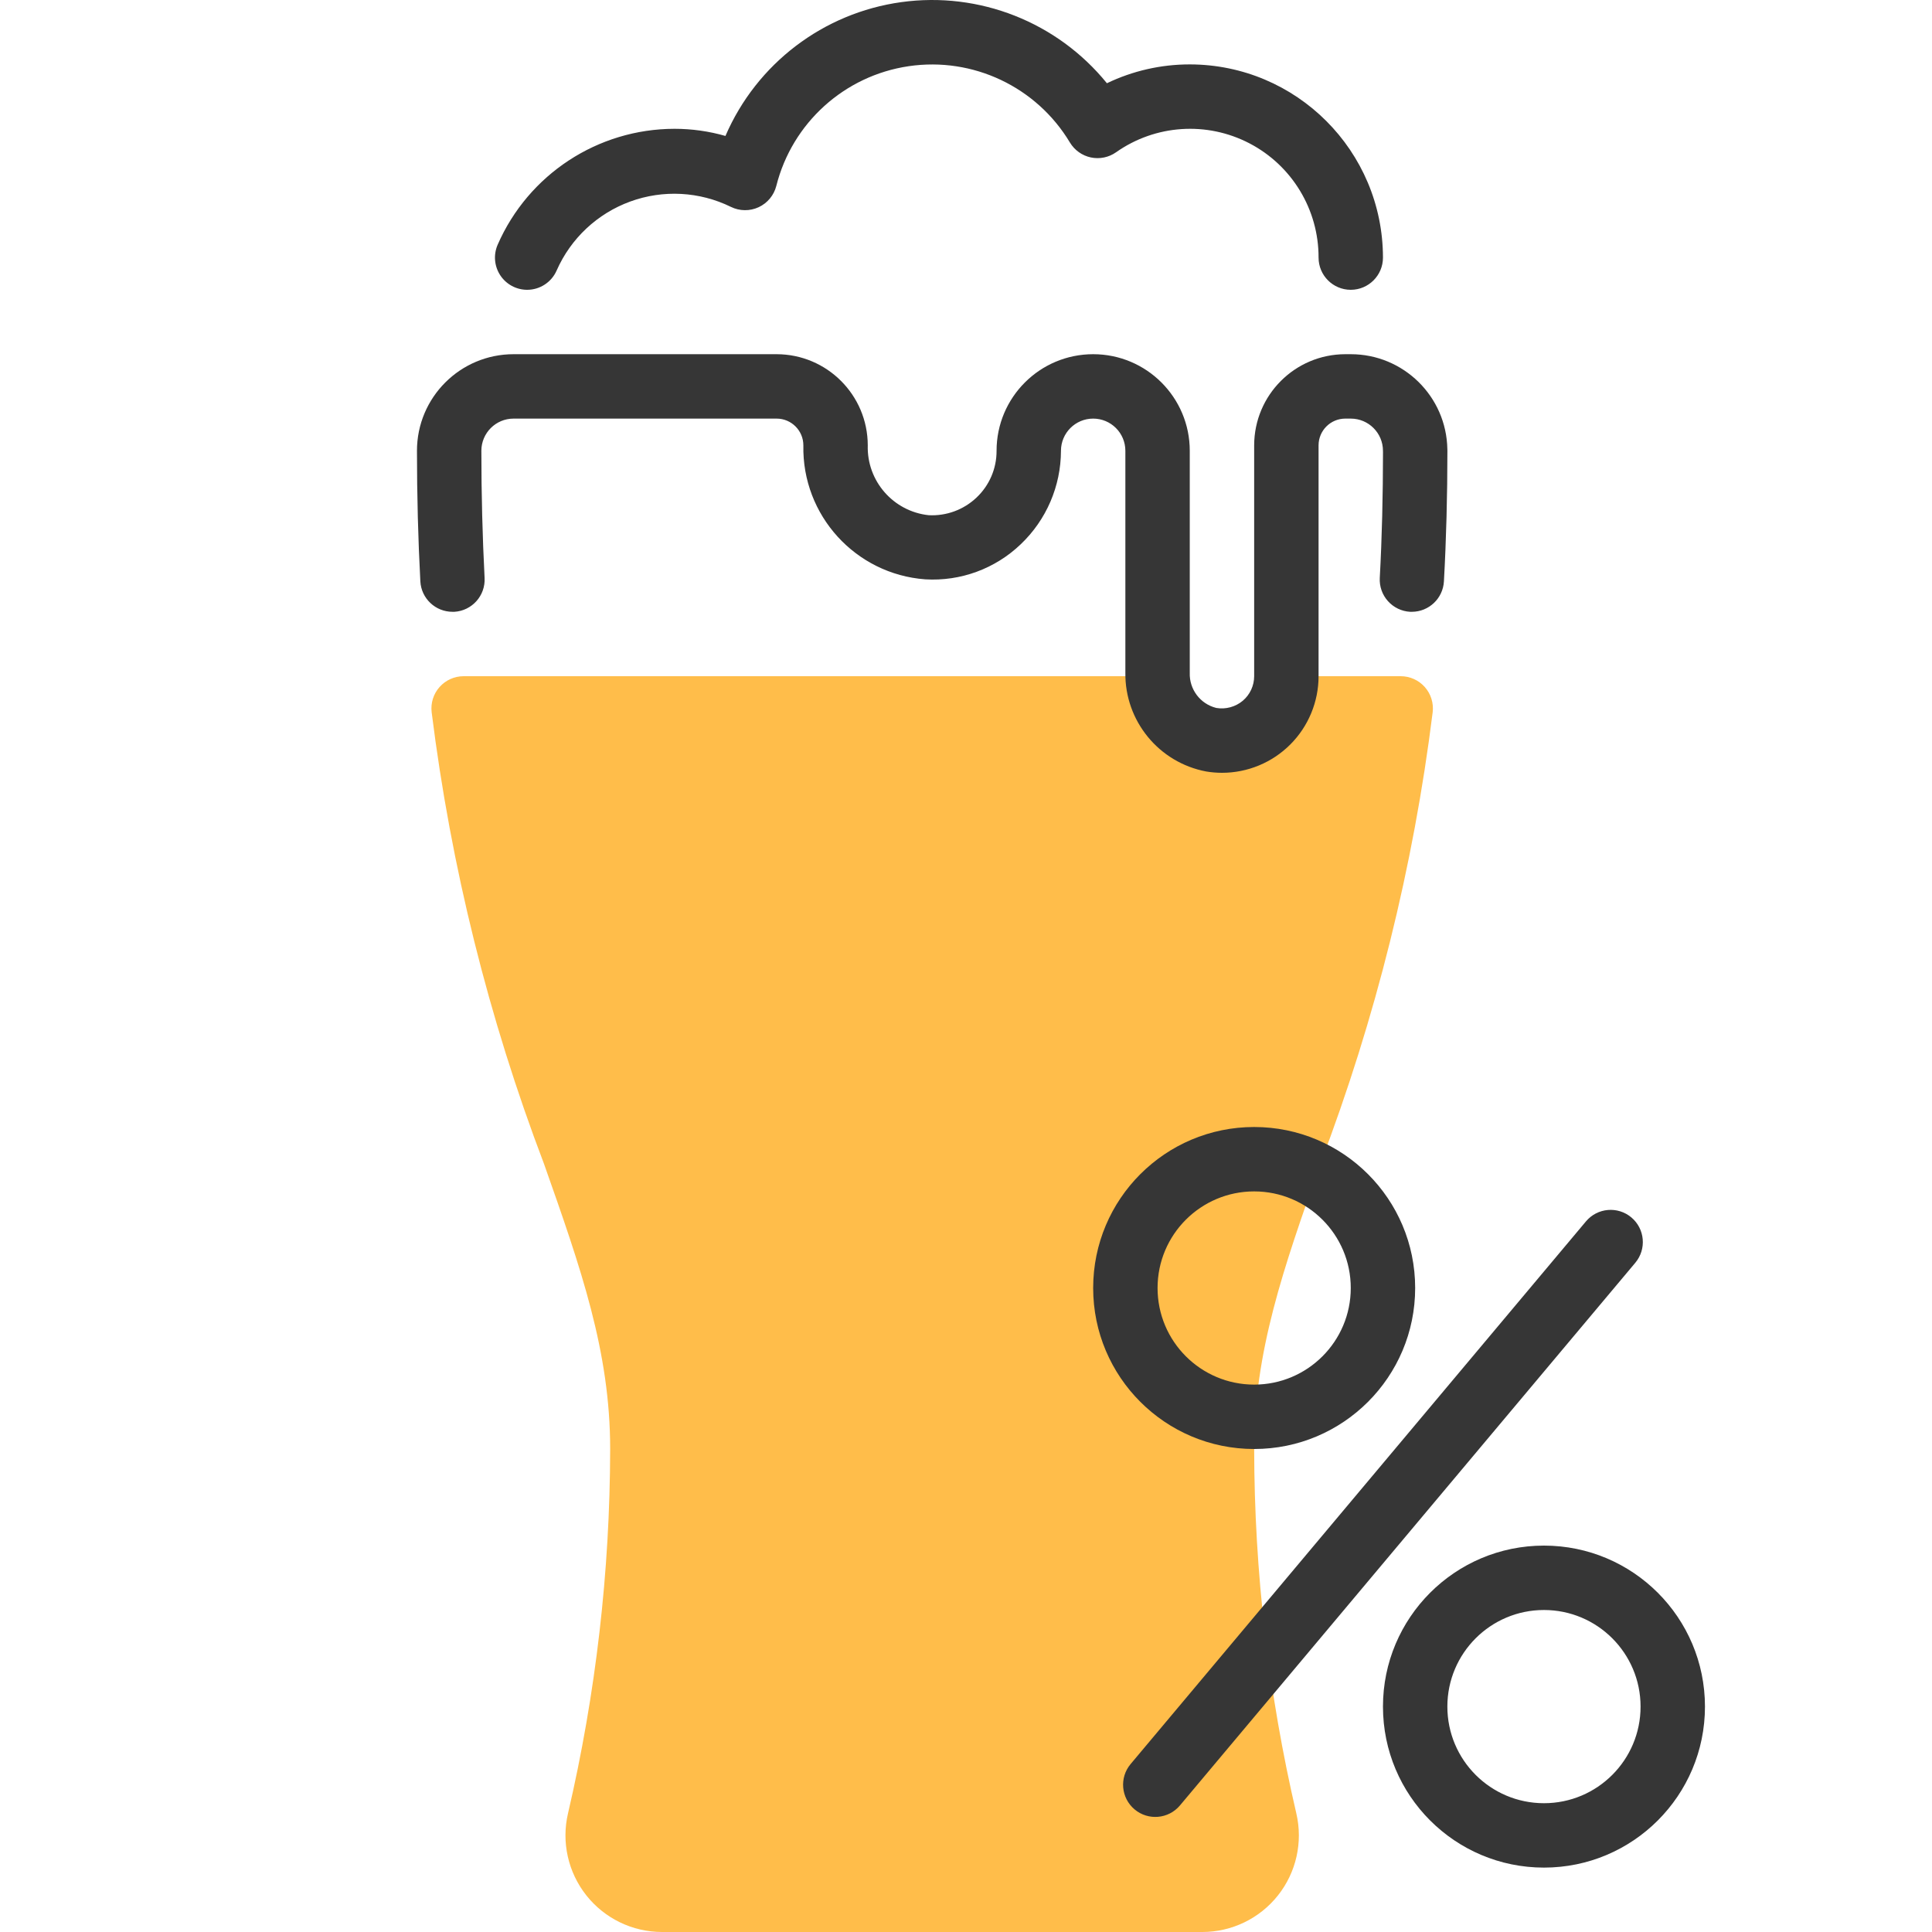
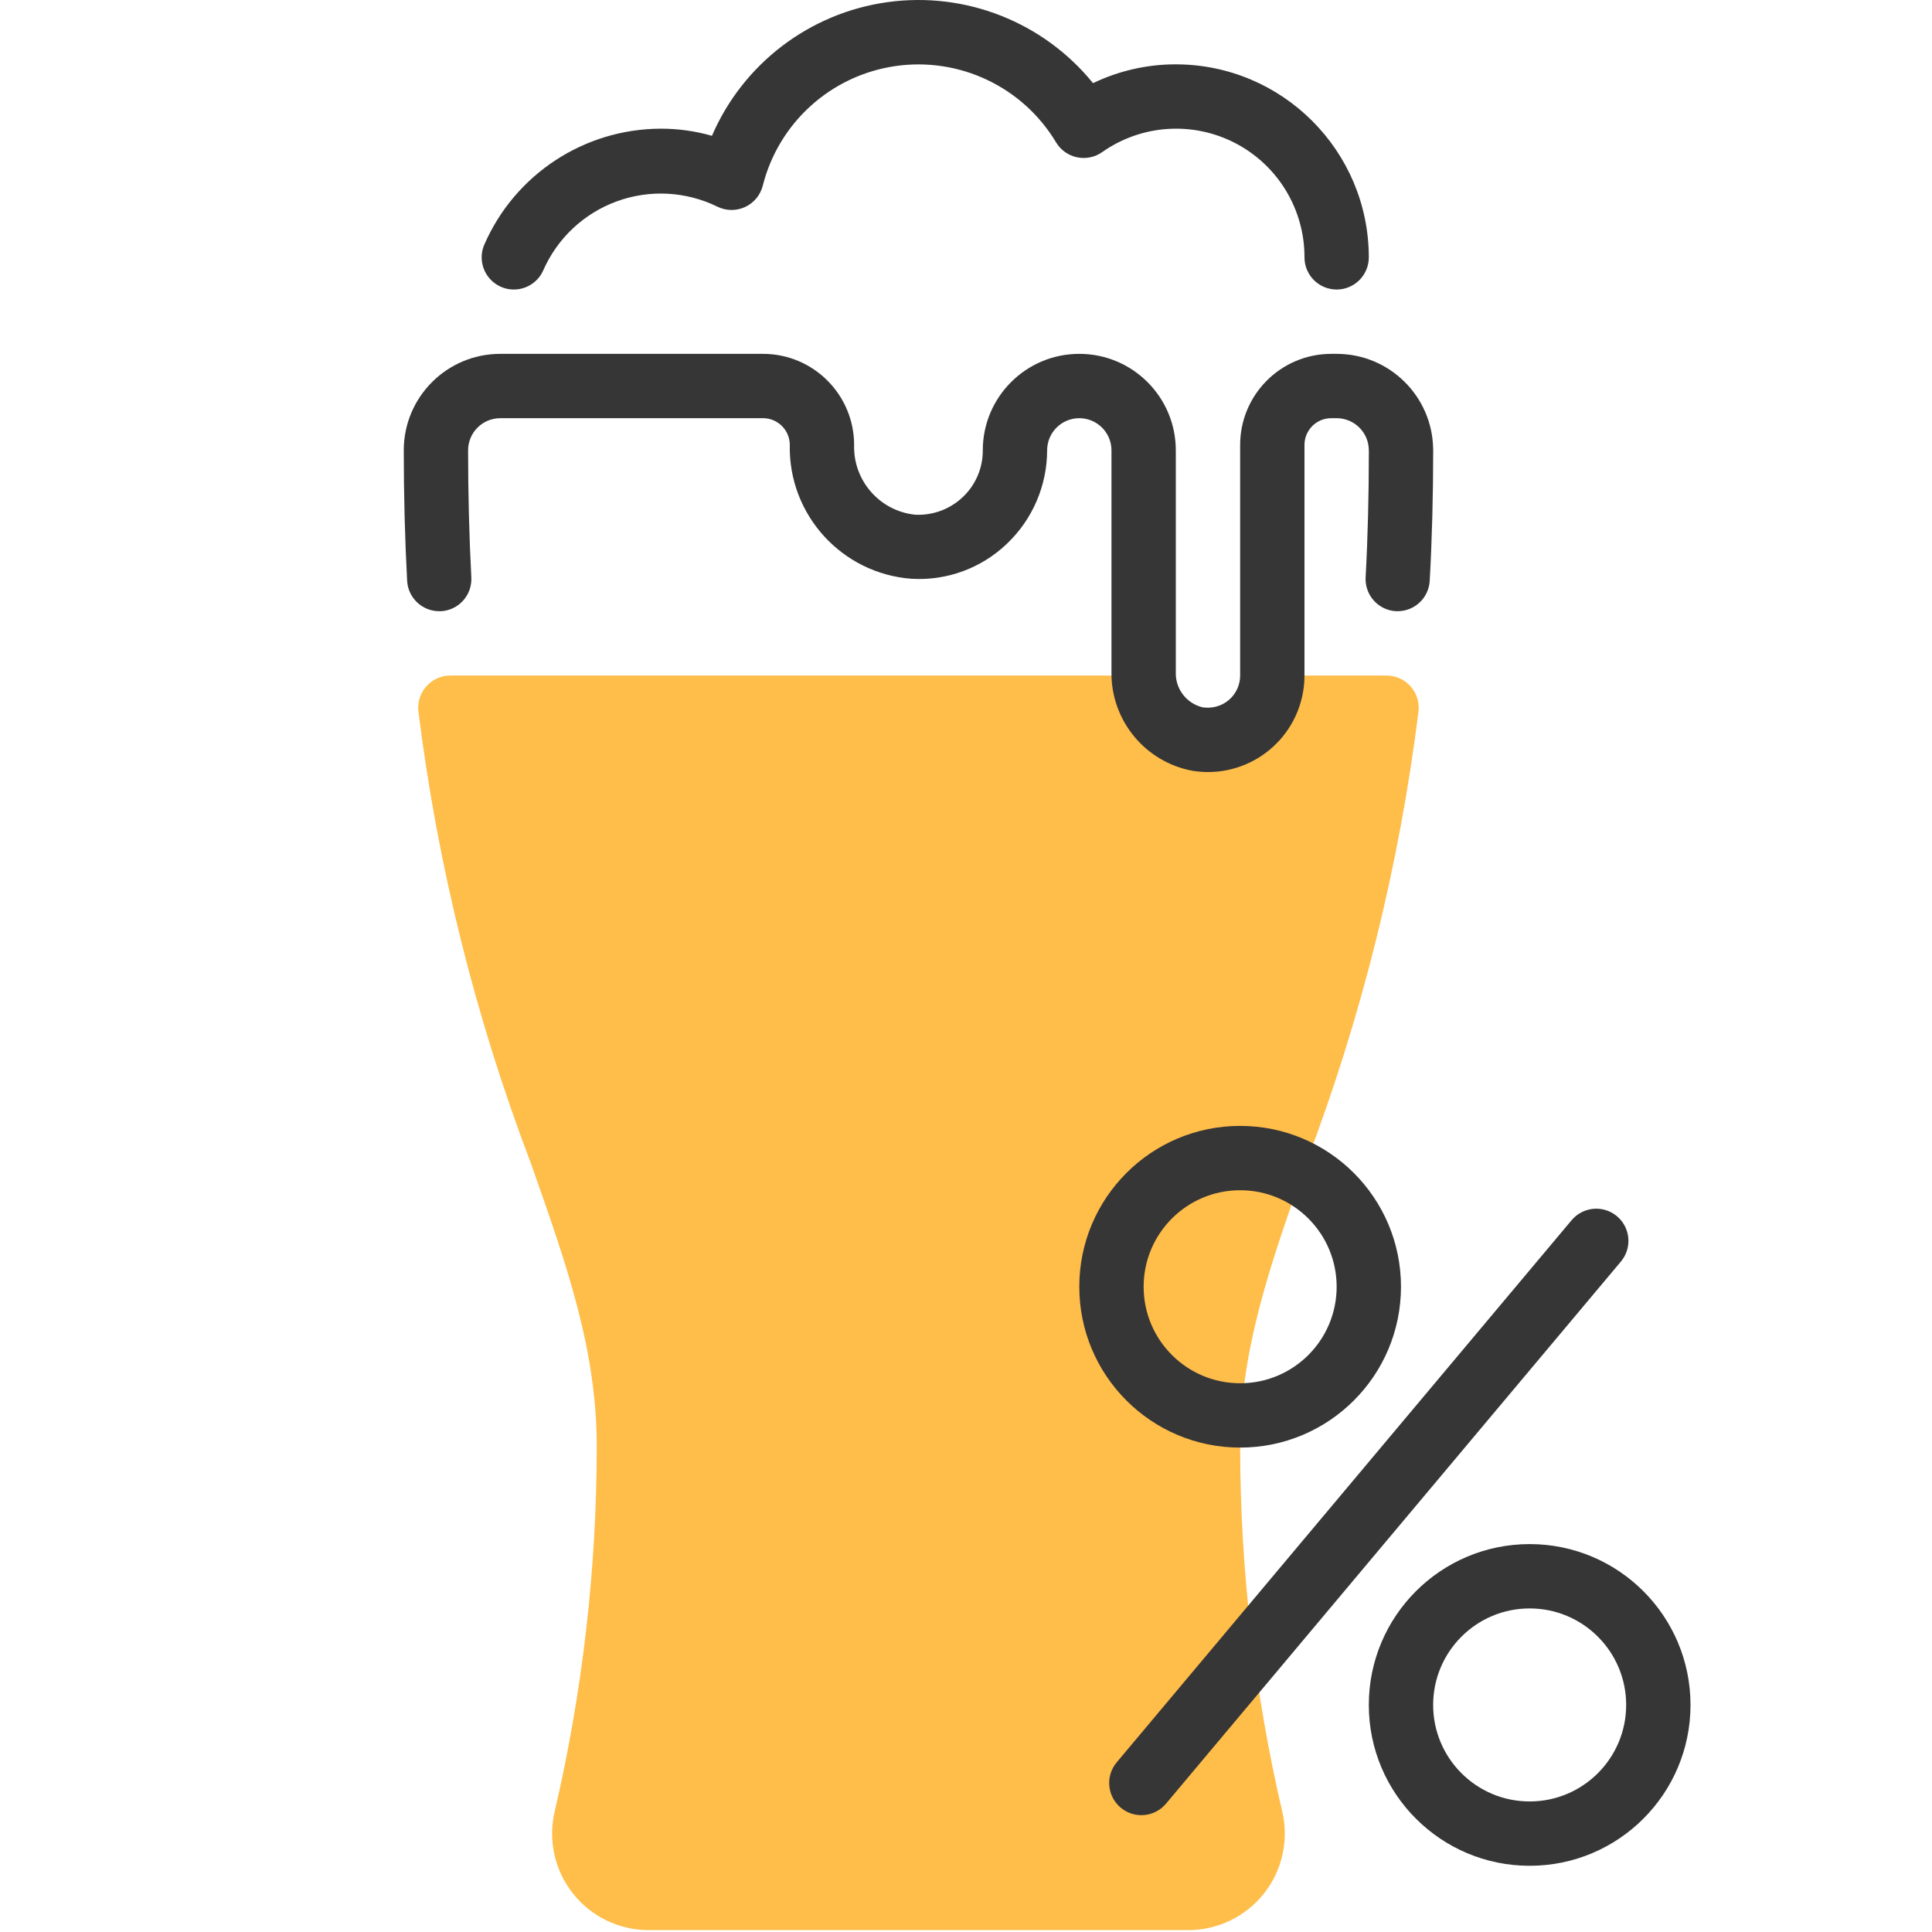
- <svg xmlns="http://www.w3.org/2000/svg" width="1024px" height="1024px" viewBox="0 0 1024 1024" version="1.1">
+ <svg xmlns="http://www.w3.org/2000/svg" width="512px" height="512px" viewBox="0 0 512 512" version="1.1">
  <g id="Artboard" stroke="none" stroke-width="1" fill="none" fill-rule="evenodd">
-     <g id="logo" transform="translate(221, 0)" fill-rule="nonzero">
-       <path d="M538.351,377.482 C538.926,372.639 537.402,367.781 534.164,364.134 C530.925,360.488 526.281,358.401 521.404,358.401 L460.8,358.401 C460.8,377.252 445.518,392.534 426.667,392.534 C407.815,392.534 392.533,377.252 392.533,358.401 L24.73,358.401 C19.852,358.401 15.208,360.488 11.97,364.134 C8.731,367.781 7.207,372.639 7.782,377.482 C17.99,459.368 37.981,539.734 67.328,616.859 C86.938,672.428 102.4,716.306 102.4,768.001 C102.294,833.009 94.799,897.795 80.06,961.11 C76.49,976.33 80.07,992.347 89.778,1004.599 C99.487,1016.852 114.262,1023.997 129.894,1024.001 L416.239,1024.001 C431.872,1023.997 446.646,1016.852 456.355,1004.599 C466.064,992.347 469.643,976.33 466.074,961.11 C451.335,897.795 443.84,833.009 443.733,768.001 C443.733,716.306 459.196,672.428 478.805,616.859 C508.153,539.734 528.144,459.368 538.351,377.482 Z" id="Path" fill="#FFBD4A" />
-       <path d="M0,238.934 C0,210.657 22.923,187.734 51.2,187.734 L190.635,187.734 C217.294,187.772 238.896,209.374 238.933,236.033 C238.371,254.917 252.439,271.052 271.223,273.068 C280.586,273.56 289.74,270.192 296.55,263.749 C303.388,257.312 307.245,248.325 307.2,238.934 C307.2,210.657 330.123,187.734 358.4,187.734 C386.677,187.734 409.6,210.657 409.6,238.934 L409.6,356.575 C409.281,365.343 415.16,373.132 423.68,375.229 C428.69,376.067 433.816,374.67 437.709,371.406 C441.528,368.165 443.731,363.41 443.733,358.401 L443.733,236.033 C443.771,209.374 465.373,187.772 492.032,187.734 L494.933,187.734 C522.904,187.734 545.636,210.164 546.125,238.018 C546.142,238.327 546.15,238.638 546.15,238.951 C546.15,262.691 545.536,285.97 544.307,308.157 C543.802,317.161 536.379,324.219 527.36,324.268 L526.404,324.268 C521.885,324.017 517.65,321.98 514.632,318.607 C511.613,315.233 510.059,310.799 510.31,306.279 C511.475,284.957 512.006,262.549 512.017,239.7 C512.006,239.446 512,239.191 512,238.934 C512,229.509 504.359,221.868 494.933,221.868 L492.032,221.868 C484.213,221.877 477.876,228.214 477.867,236.033 L477.867,358.401 C477.867,371.98 472.472,385.003 462.871,394.605 C453.269,404.207 440.246,409.601 426.667,409.601 C423.859,409.596 421.056,409.362 418.287,408.901 C393.209,404.158 375.155,382.096 375.467,356.575 L375.467,238.934 C375.467,229.509 367.826,221.868 358.4,221.868 C348.974,221.868 341.333,229.509 341.333,238.934 C341.292,257.645 333.604,275.527 320.051,288.428 C306.51,301.429 288.154,308.185 269.414,307.064 C232.421,304.324 204.036,273.12 204.8,236.033 C204.791,228.214 198.454,221.877 190.635,221.868 L51.2,221.868 C41.774,221.868 34.133,229.509 34.133,238.934 C34.133,262.043 34.731,284.707 35.84,306.262 C36.374,315.655 29.206,323.709 19.814,324.268 L18.859,324.268 C9.788,324.281 2.291,317.197 1.792,308.14 C0.614,285.953 0,262.674 0,238.934 Z M58.385,153.601 C52.633,153.592 47.272,150.686 44.125,145.871 C40.978,141.056 40.468,134.98 42.769,129.708 C59.043,92.419 95.848,68.302 136.533,68.268 C145.654,68.268 154.731,69.543 163.499,72.056 C180.029,33.736 215.381,6.837 256.722,1.125 C298.063,-4.588 339.385,11.716 365.687,44.118 C379.389,37.534 394.398,34.121 409.6,34.134 C466.131,34.191 511.944,80.004 512,136.534 C512,145.96 504.359,153.601 494.933,153.601 C485.508,153.601 477.867,145.96 477.867,136.534 C477.93,111.072 463.782,87.701 441.193,75.952 C418.603,64.203 391.345,66.038 370.534,80.709 C366.666,83.432 361.841,84.426 357.211,83.456 C352.581,82.485 348.561,79.636 346.112,75.589 C328.425,46.049 294.691,30.065 260.629,35.085 C226.566,40.104 198.877,65.14 190.464,98.527 C189.2,103.514 185.753,107.665 181.083,109.825 C176.414,111.984 171.019,111.922 166.4,109.654 C149.74,101.479 130.465,100.454 113.032,106.816 C95.598,113.178 81.514,126.377 74.035,143.361 C71.32,149.583 65.174,153.604 58.385,153.601 Z" id="Shape" fill="#363636" />
-       <path d="M643.643,645.248 C650.863,651.307 651.805,662.072 645.746,669.293 L404.401,956.917 C398.342,964.137 387.578,965.079 380.357,959.02 C373.137,952.962 372.195,942.197 378.254,934.976 L619.599,647.352 C625.658,640.132 636.422,639.19 643.643,645.248 Z M632.673,658.322 L391.327,945.946 L632.673,658.322 Z M443.733,768.001 C396.605,768.001 358.4,729.796 358.4,682.668 C358.4,635.539 396.605,597.334 443.733,597.334 C490.862,597.334 529.067,635.539 529.067,682.668 C529.067,729.796 490.862,768.001 443.733,768.001 Z M443.733,733.868 C472.01,733.868 494.933,710.945 494.933,682.668 C494.933,654.391 472.01,631.468 443.733,631.468 C415.456,631.468 392.533,654.391 392.533,682.668 C392.533,710.945 415.456,733.868 443.733,733.868 Z M597.333,989.868 C550.205,989.868 512,951.663 512,904.534 C512,857.406 550.205,819.201 597.333,819.201 C644.462,819.201 682.667,857.406 682.667,904.534 C682.667,951.663 644.462,989.868 597.333,989.868 Z M597.333,955.734 C625.61,955.734 648.533,932.811 648.533,904.534 C648.533,876.257 625.61,853.334 597.333,853.334 C569.056,853.334 546.133,876.257 546.133,904.534 C546.133,932.811 569.056,955.734 597.333,955.734 Z" id="Shape" fill="#363636" />
+     <g id="icon" transform="translate(107, 0)" fill-rule="nonzero">
+       <path d="M268.913,188.557 C269.2,186.137 268.439,183.711 266.821,181.889 C265.203,180.068 262.884,179.026 260.448,179.026 L230.175,179.026 C230.175,188.442 222.542,196.076 213.125,196.076 C203.709,196.076 196.075,188.442 196.075,179.026 L12.353,179.026 C9.917,179.026 7.597,180.068 5.979,181.889 C4.361,183.711 3.6,186.137 3.887,188.557 C8.986,229.46 18.972,269.604 33.631,308.128 C43.426,335.886 51.15,357.804 51.15,383.626 C51.097,416.098 47.353,448.459 39.991,480.086 C38.208,487.689 39.996,495.689 44.845,501.81 C49.695,507.93 57.075,511.499 64.884,511.501 L207.916,511.501 C215.725,511.499 223.105,507.93 227.955,501.81 C232.805,495.689 234.592,487.689 232.809,480.086 C225.447,448.459 221.703,416.098 221.65,383.626 C221.65,357.804 229.374,335.886 239.169,308.128 C253.828,269.604 263.814,229.46 268.913,188.557 Z" id="Path" fill="#FFBD4A" />
+       <path d="M0,119.351 C0,105.226 11.45,93.776 25.575,93.776 L95.224,93.776 C108.541,93.794 119.331,104.585 119.35,117.901 C119.069,127.334 126.096,135.394 135.479,136.401 C140.156,136.647 144.729,134.964 148.131,131.746 C151.546,128.531 153.472,124.041 153.45,119.351 C153.45,105.226 164.9,93.776 179.025,93.776 C193.15,93.776 204.6,105.226 204.6,119.351 L204.6,178.113 C204.441,182.493 207.377,186.384 211.633,187.431 C214.136,187.85 216.697,187.152 218.641,185.522 C220.549,183.903 221.649,181.528 221.65,179.026 L221.65,117.901 C221.669,104.585 232.459,93.794 245.776,93.776 L247.225,93.776 C261.197,93.776 272.552,104.979 272.796,118.893 C272.805,119.047 272.809,119.203 272.809,119.359 C272.809,131.217 272.502,142.846 271.888,153.928 C271.636,158.426 267.928,161.951 263.423,161.976 L262.945,161.976 C260.688,161.85 258.572,160.833 257.065,159.148 C255.557,157.463 254.781,155.248 254.906,152.99 C255.488,142.34 255.753,131.147 255.759,119.733 C255.753,119.606 255.75,119.479 255.75,119.351 C255.75,114.642 251.933,110.826 247.225,110.826 L245.776,110.826 C241.87,110.83 238.705,113.995 238.7,117.901 L238.7,179.026 C238.7,185.809 236.006,192.314 231.209,197.11 C226.413,201.906 219.908,204.601 213.125,204.601 C211.723,204.598 210.323,204.481 208.939,204.251 C196.413,201.882 187.394,190.862 187.55,178.113 L187.55,119.351 C187.55,114.642 183.733,110.826 179.025,110.826 C174.317,110.826 170.5,114.642 170.5,119.351 C170.48,128.697 166.639,137.629 159.869,144.073 C153.105,150.568 143.936,153.942 134.576,153.382 C116.097,152.013 101.919,136.427 102.3,117.901 C102.295,113.995 99.13,110.83 95.224,110.826 L25.575,110.826 C20.867,110.826 17.05,114.642 17.05,119.351 C17.05,130.893 17.348,142.215 17.903,152.982 C18.169,157.674 14.589,161.697 9.898,161.976 L9.42,161.976 C4.889,161.983 1.144,158.444 0.895,153.92 C0.307,142.837 0,131.209 0,119.351 Z M29.164,76.726 C26.291,76.721 23.613,75.27 22.041,72.865 C20.469,70.459 20.214,67.424 21.364,64.791 C29.493,46.165 47.877,34.118 68.2,34.101 C72.756,34.101 77.29,34.738 81.67,35.993 C89.927,16.851 107.585,3.415 128.236,0.562 C148.886,-2.292 169.527,5.852 182.665,22.038 C189.509,18.748 197.007,17.044 204.6,17.051 C232.838,17.079 255.722,39.963 255.75,68.201 C255.75,72.909 251.933,76.726 247.225,76.726 C242.517,76.726 238.7,72.909 238.7,68.201 C238.732,55.482 231.665,43.808 220.381,37.939 C209.097,32.07 195.482,32.987 185.086,40.315 C183.154,41.675 180.744,42.172 178.431,41.687 C176.118,41.202 174.111,39.779 172.887,37.758 C164.052,23.002 147.202,15.018 130.187,17.525 C113.173,20.033 99.342,32.538 95.139,49.215 C94.508,51.707 92.786,53.78 90.453,54.859 C88.121,55.937 85.426,55.906 83.119,54.774 C74.797,50.69 65.169,50.178 56.461,53.356 C47.752,56.534 40.717,63.127 36.981,71.611 C35.625,74.719 32.555,76.727 29.164,76.726 Z" id="Shape" fill="#363636" />
+       <path d="M321.507,322.309 C325.114,325.336 325.585,330.713 322.558,334.32 L202.003,477.992 C198.977,481.598 193.6,482.069 189.993,479.042 C186.386,476.016 185.916,470.639 188.942,467.032 L309.497,323.36 C312.524,319.754 317.901,319.283 321.507,322.309 Z M316.028,328.84 L195.473,472.512 L316.028,328.84 Z M221.65,383.626 C198.109,383.626 179.025,364.542 179.025,341.001 C179.025,317.46 198.109,298.376 221.65,298.376 C245.191,298.376 264.275,317.46 264.275,341.001 C264.275,364.542 245.191,383.626 221.65,383.626 Z M221.65,366.576 C235.775,366.576 247.225,355.126 247.225,341.001 C247.225,326.876 235.775,315.426 221.65,315.426 C207.526,315.426 196.075,326.876 196.075,341.001 C196.075,355.126 207.526,366.576 221.65,366.576 Z M298.375,494.451 C274.834,494.451 255.75,475.367 255.75,451.826 C255.75,428.285 274.834,409.201 298.375,409.201 C321.916,409.201 341,428.285 341,451.826 C341,475.367 321.916,494.451 298.375,494.451 Z M298.375,477.401 C312.5,477.401 323.95,465.951 323.95,451.826 C323.95,437.701 312.5,426.251 298.375,426.251 C284.251,426.251 272.8,437.701 272.8,451.826 C272.8,465.951 284.251,477.401 298.375,477.401 Z" id="Shape" fill="#363636" />
    </g>
  </g>
</svg>
